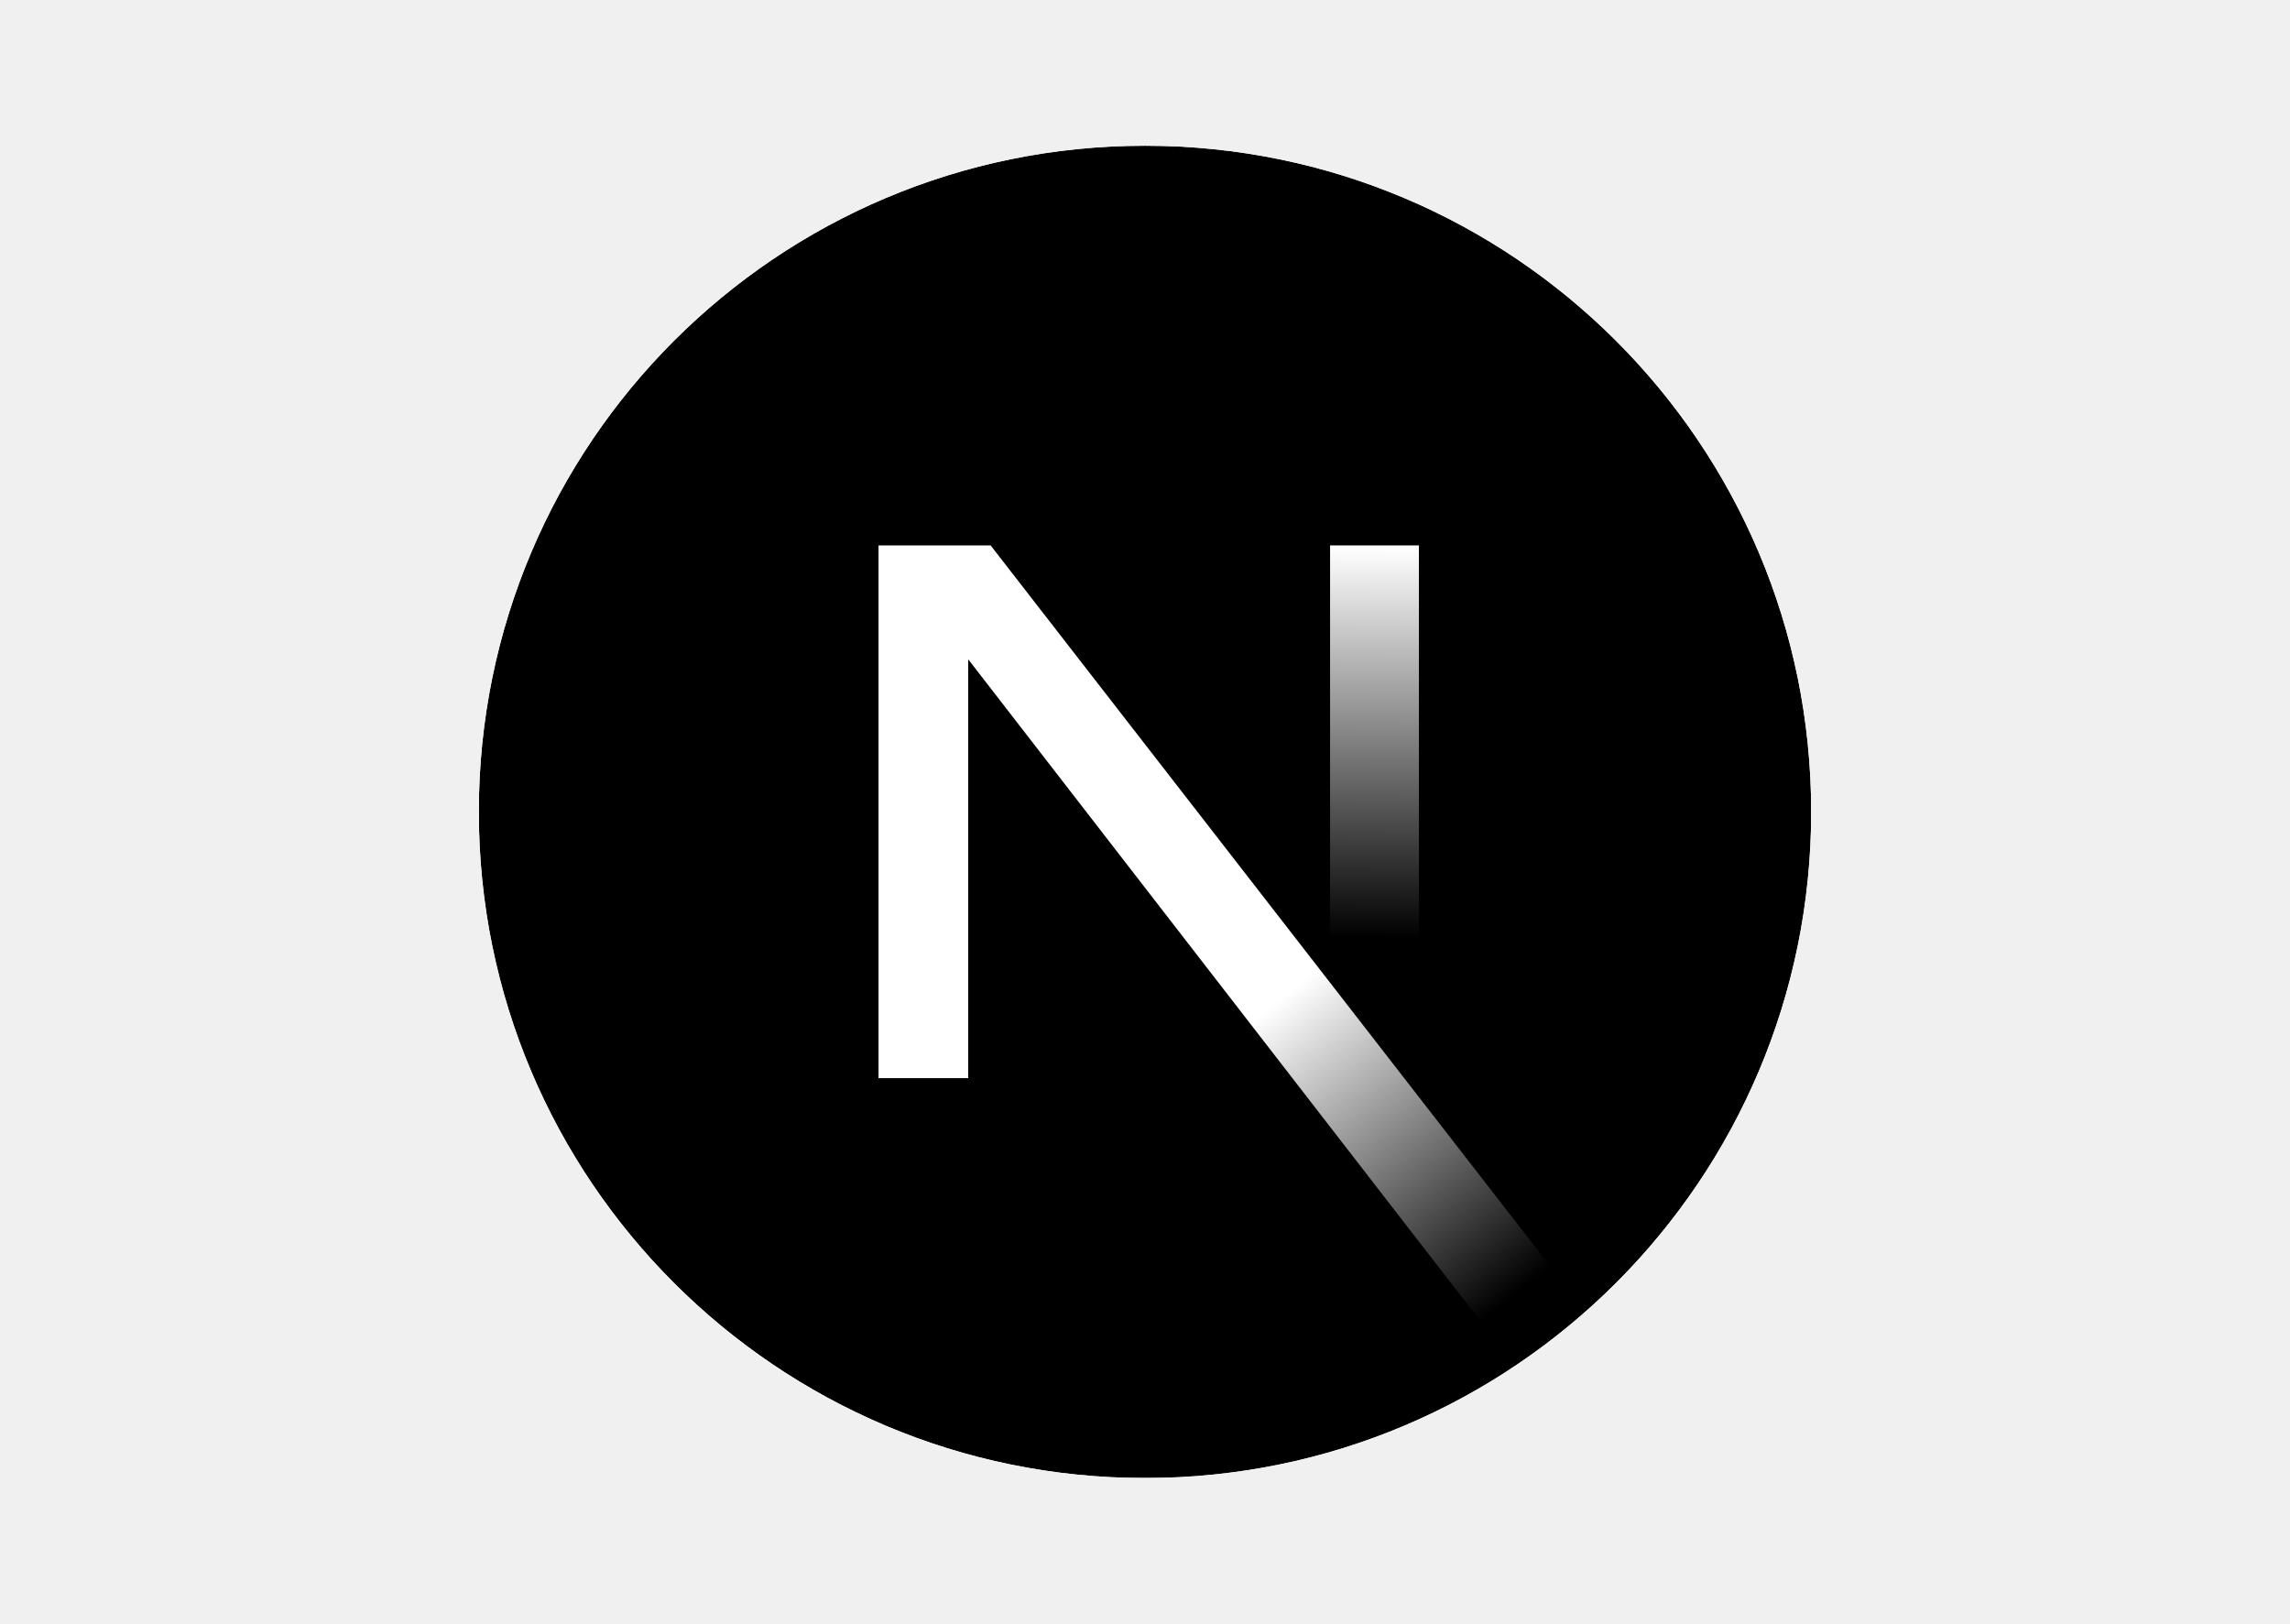
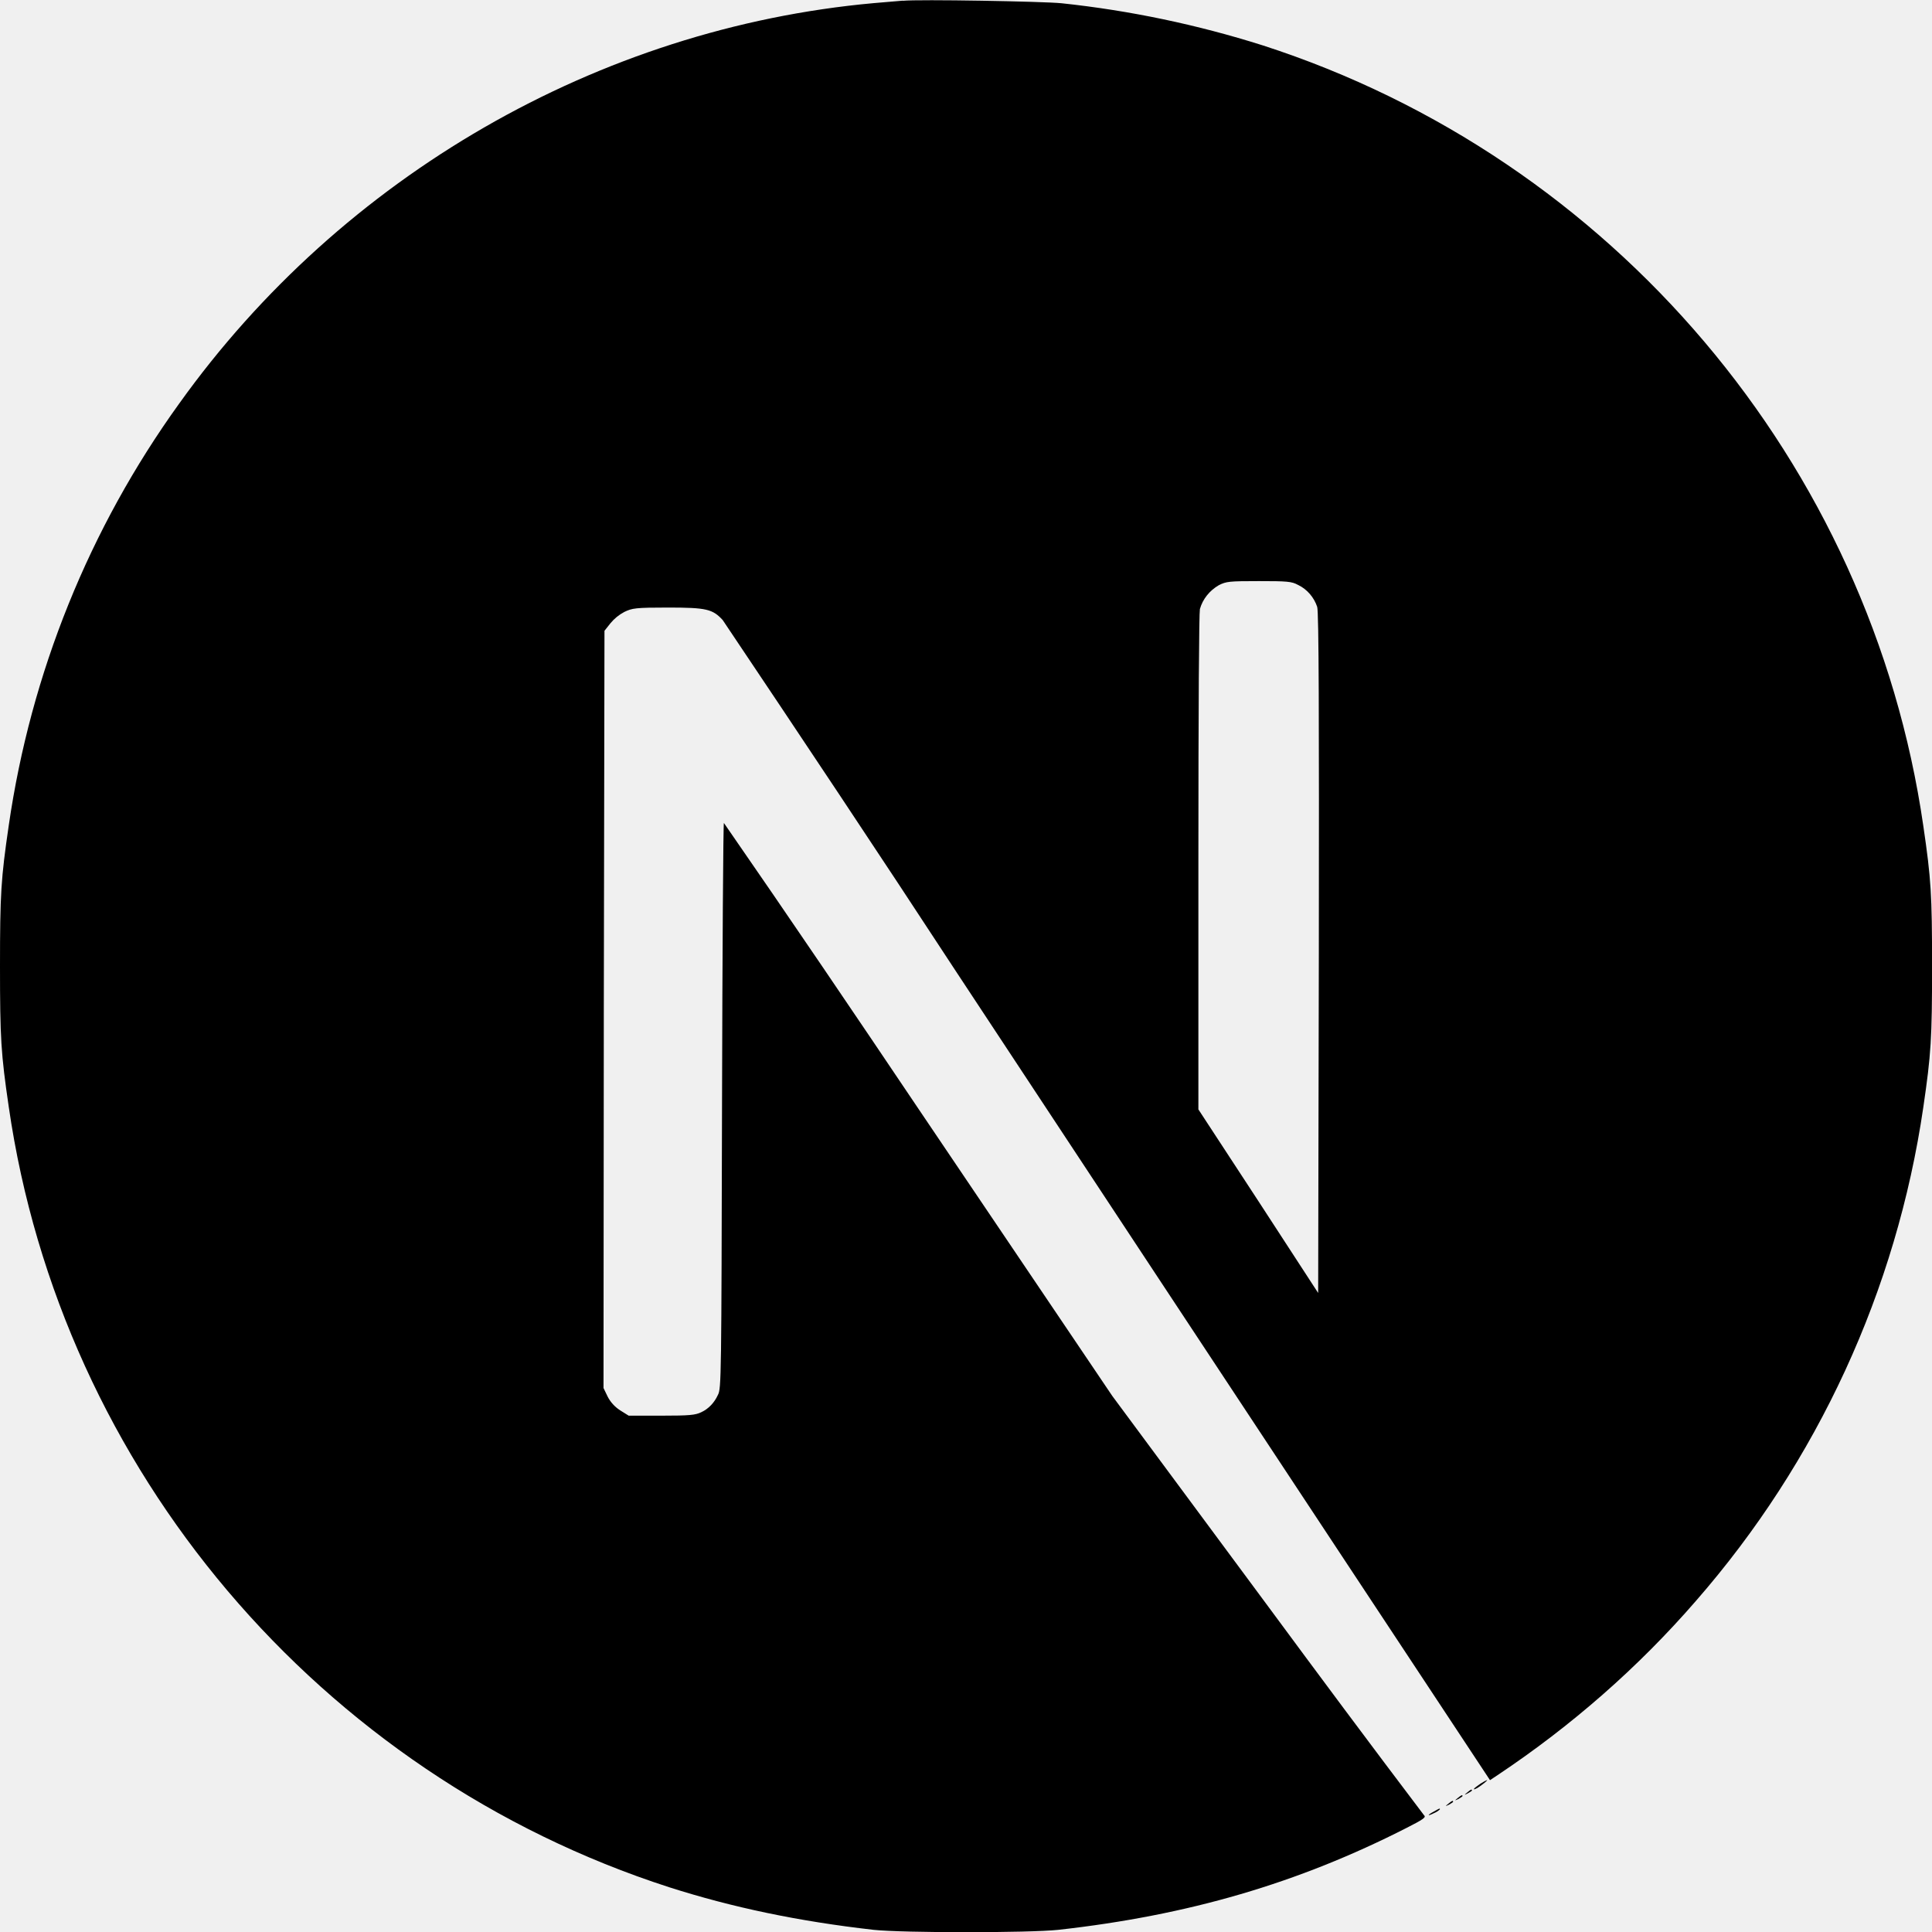
- <svg xmlns="http://www.w3.org/2000/svg" version="1.0" id="katman_1" x="0px" y="0px" viewBox="0 0 440 312" style="enable-background:new 0 0 440 312;" xml:space="preserve">
-   <style type="text/css">
- 	.st0{filter:url(#Adobe_OpacityMaskFilter);}
- 	.st1{fill:#FFFFFF;}
- 	.st2{mask:url(#mask-2_00000011712862621112014060000004681409511743882135_);}
- 	.st3{fill:url(#SVGID_1_);}
- 	.st4{fill:url(#SVGID_00000030487188734980939430000014510370791660140472_);}
- </style>
-   <g>
-     <defs>
-       <filter id="Adobe_OpacityMaskFilter" filterUnits="userSpaceOnUse" x="92" y="28" width="256" height="256">
-         <feColorMatrix type="matrix" values="1 0 0 0 0  0 1 0 0 0  0 0 1 0 0  0 0 0 1 0" />
-       </filter>
-     </defs>
-     <mask maskUnits="userSpaceOnUse" x="92" y="28" width="256" height="256" id="mask-2_00000011712862621112014060000004681409511743882135_">
-       <g class="st0">
-         <circle id="path-1_00000121974283267827894410000012896267732457332139_" class="st1" cx="220" cy="156" r="128" />
-       </g>
-     </mask>
-     <g class="st2">
-       <circle cx="220" cy="156" r="128" />
-       <linearGradient id="SVGID_1_" gradientUnits="userSpaceOnUse" x1="-371.15" y1="574.367" x2="-370.874" y2="573.97" gradientTransform="matrix(135.8336 0 0 -157.6462 50639.402 90756.305)">
-         <stop offset="0" style="stop-color:#FFFFFF" />
-         <stop offset="1" style="stop-color:#FFFFFF;stop-opacity:0" />
-       </linearGradient>
-       <path class="st3" d="M304.63,252.03L190.34,104.8H168.8v102.36h17.23v-80.48l105.08,135.77    C295.85,259.27,300.37,255.79,304.63,252.03z" />
-       <linearGradient id="SVGID_00000141450593947928411570000005336396235809311886_" gradientUnits="userSpaceOnUse" x1="-347.136" y1="574.029" x2="-347.137" y2="573.294" gradientTransform="matrix(17.0667 0 0 -102.4 6188.556 58885.32)">
-         <stop offset="0" style="stop-color:#FFFFFF" />
-         <stop offset="1" style="stop-color:#FFFFFF;stop-opacity:0" />
-       </linearGradient>
-       <rect x="255.56" y="104.8" style="fill:url(#SVGID_00000141450593947928411570000005336396235809311886_);" width="17.07" height="102.4" />
-     </g>
-   </g>
+ <svg xmlns="http://www.w3.org/2000/svg" fill="#000000" width="800px" height="800px" viewBox="0 0 32 32">
+   <path d="M23.749 30.005c-0.119 0.063-0.109 0.083 0.005 0.025 0.037-0.015 0.068-0.036 0.095-0.061 0-0.021 0-0.021-0.1 0.036zM23.989 29.875c-0.057 0.047-0.057 0.047 0.011 0.016 0.036-0.021 0.068-0.041 0.068-0.047 0-0.027-0.016-0.021-0.079 0.031zM24.145 29.781c-0.057 0.047-0.057 0.047 0.011 0.016 0.037-0.021 0.068-0.043 0.068-0.048 0-0.025-0.016-0.020-0.079 0.032zM24.303 29.688c-0.057 0.047-0.057 0.047 0.009 0.015 0.037-0.020 0.068-0.041 0.068-0.047 0-0.025-0.016-0.020-0.077 0.032zM24.516 29.547c-0.109 0.073-0.147 0.12-0.047 0.068 0.067-0.041 0.181-0.131 0.161-0.131-0.043 0.016-0.079 0.043-0.115 0.063zM14.953 0.011c-0.073 0.005-0.292 0.025-0.484 0.041-4.548 0.412-8.803 2.86-11.5 6.631-1.491 2.067-2.459 4.468-2.824 6.989-0.129 0.88-0.145 1.14-0.145 2.333 0 1.192 0.016 1.448 0.145 2.328 0.871 6.011 5.147 11.057 10.943 12.927 1.043 0.333 2.136 0.563 3.381 0.704 0.484 0.052 2.577 0.052 3.061 0 2.152-0.24 3.969-0.771 5.767-1.688 0.276-0.14 0.328-0.177 0.291-0.208-0.88-1.161-1.744-2.323-2.609-3.495l-2.557-3.453-3.203-4.745c-1.068-1.588-2.14-3.172-3.229-4.744-0.011 0-0.025 2.109-0.031 4.681-0.011 4.505-0.011 4.688-0.068 4.792-0.057 0.125-0.151 0.229-0.276 0.287-0.099 0.047-0.188 0.057-0.661 0.057h-0.541l-0.141-0.088c-0.088-0.057-0.161-0.136-0.208-0.229l-0.068-0.141 0.005-6.271 0.011-6.271 0.099-0.125c0.063-0.077 0.141-0.14 0.229-0.187 0.131-0.063 0.183-0.073 0.724-0.073 0.635 0 0.74 0.025 0.907 0.208 1.296 1.932 2.588 3.869 3.859 5.812 2.079 3.152 4.917 7.453 6.312 9.563l2.537 3.839 0.125-0.083c1.219-0.813 2.328-1.781 3.285-2.885 2.016-2.308 3.324-5.147 3.767-8.177 0.129-0.88 0.145-1.141 0.145-2.333 0-1.193-0.016-1.448-0.145-2.328-0.871-6.011-5.147-11.057-10.943-12.928-1.084-0.343-2.199-0.577-3.328-0.697-0.303-0.031-2.371-0.068-2.631-0.041zM21.5 9.688c0.151 0.072 0.265 0.208 0.317 0.364 0.027 0.084 0.032 1.823 0.027 5.74l-0.011 5.624-0.989-1.52-0.995-1.521v-4.083c0-2.647 0.011-4.131 0.025-4.204 0.047-0.167 0.161-0.307 0.313-0.395 0.124-0.063 0.172-0.068 0.667-0.068 0.463 0 0.541 0.005 0.645 0.063z" />
</svg>
